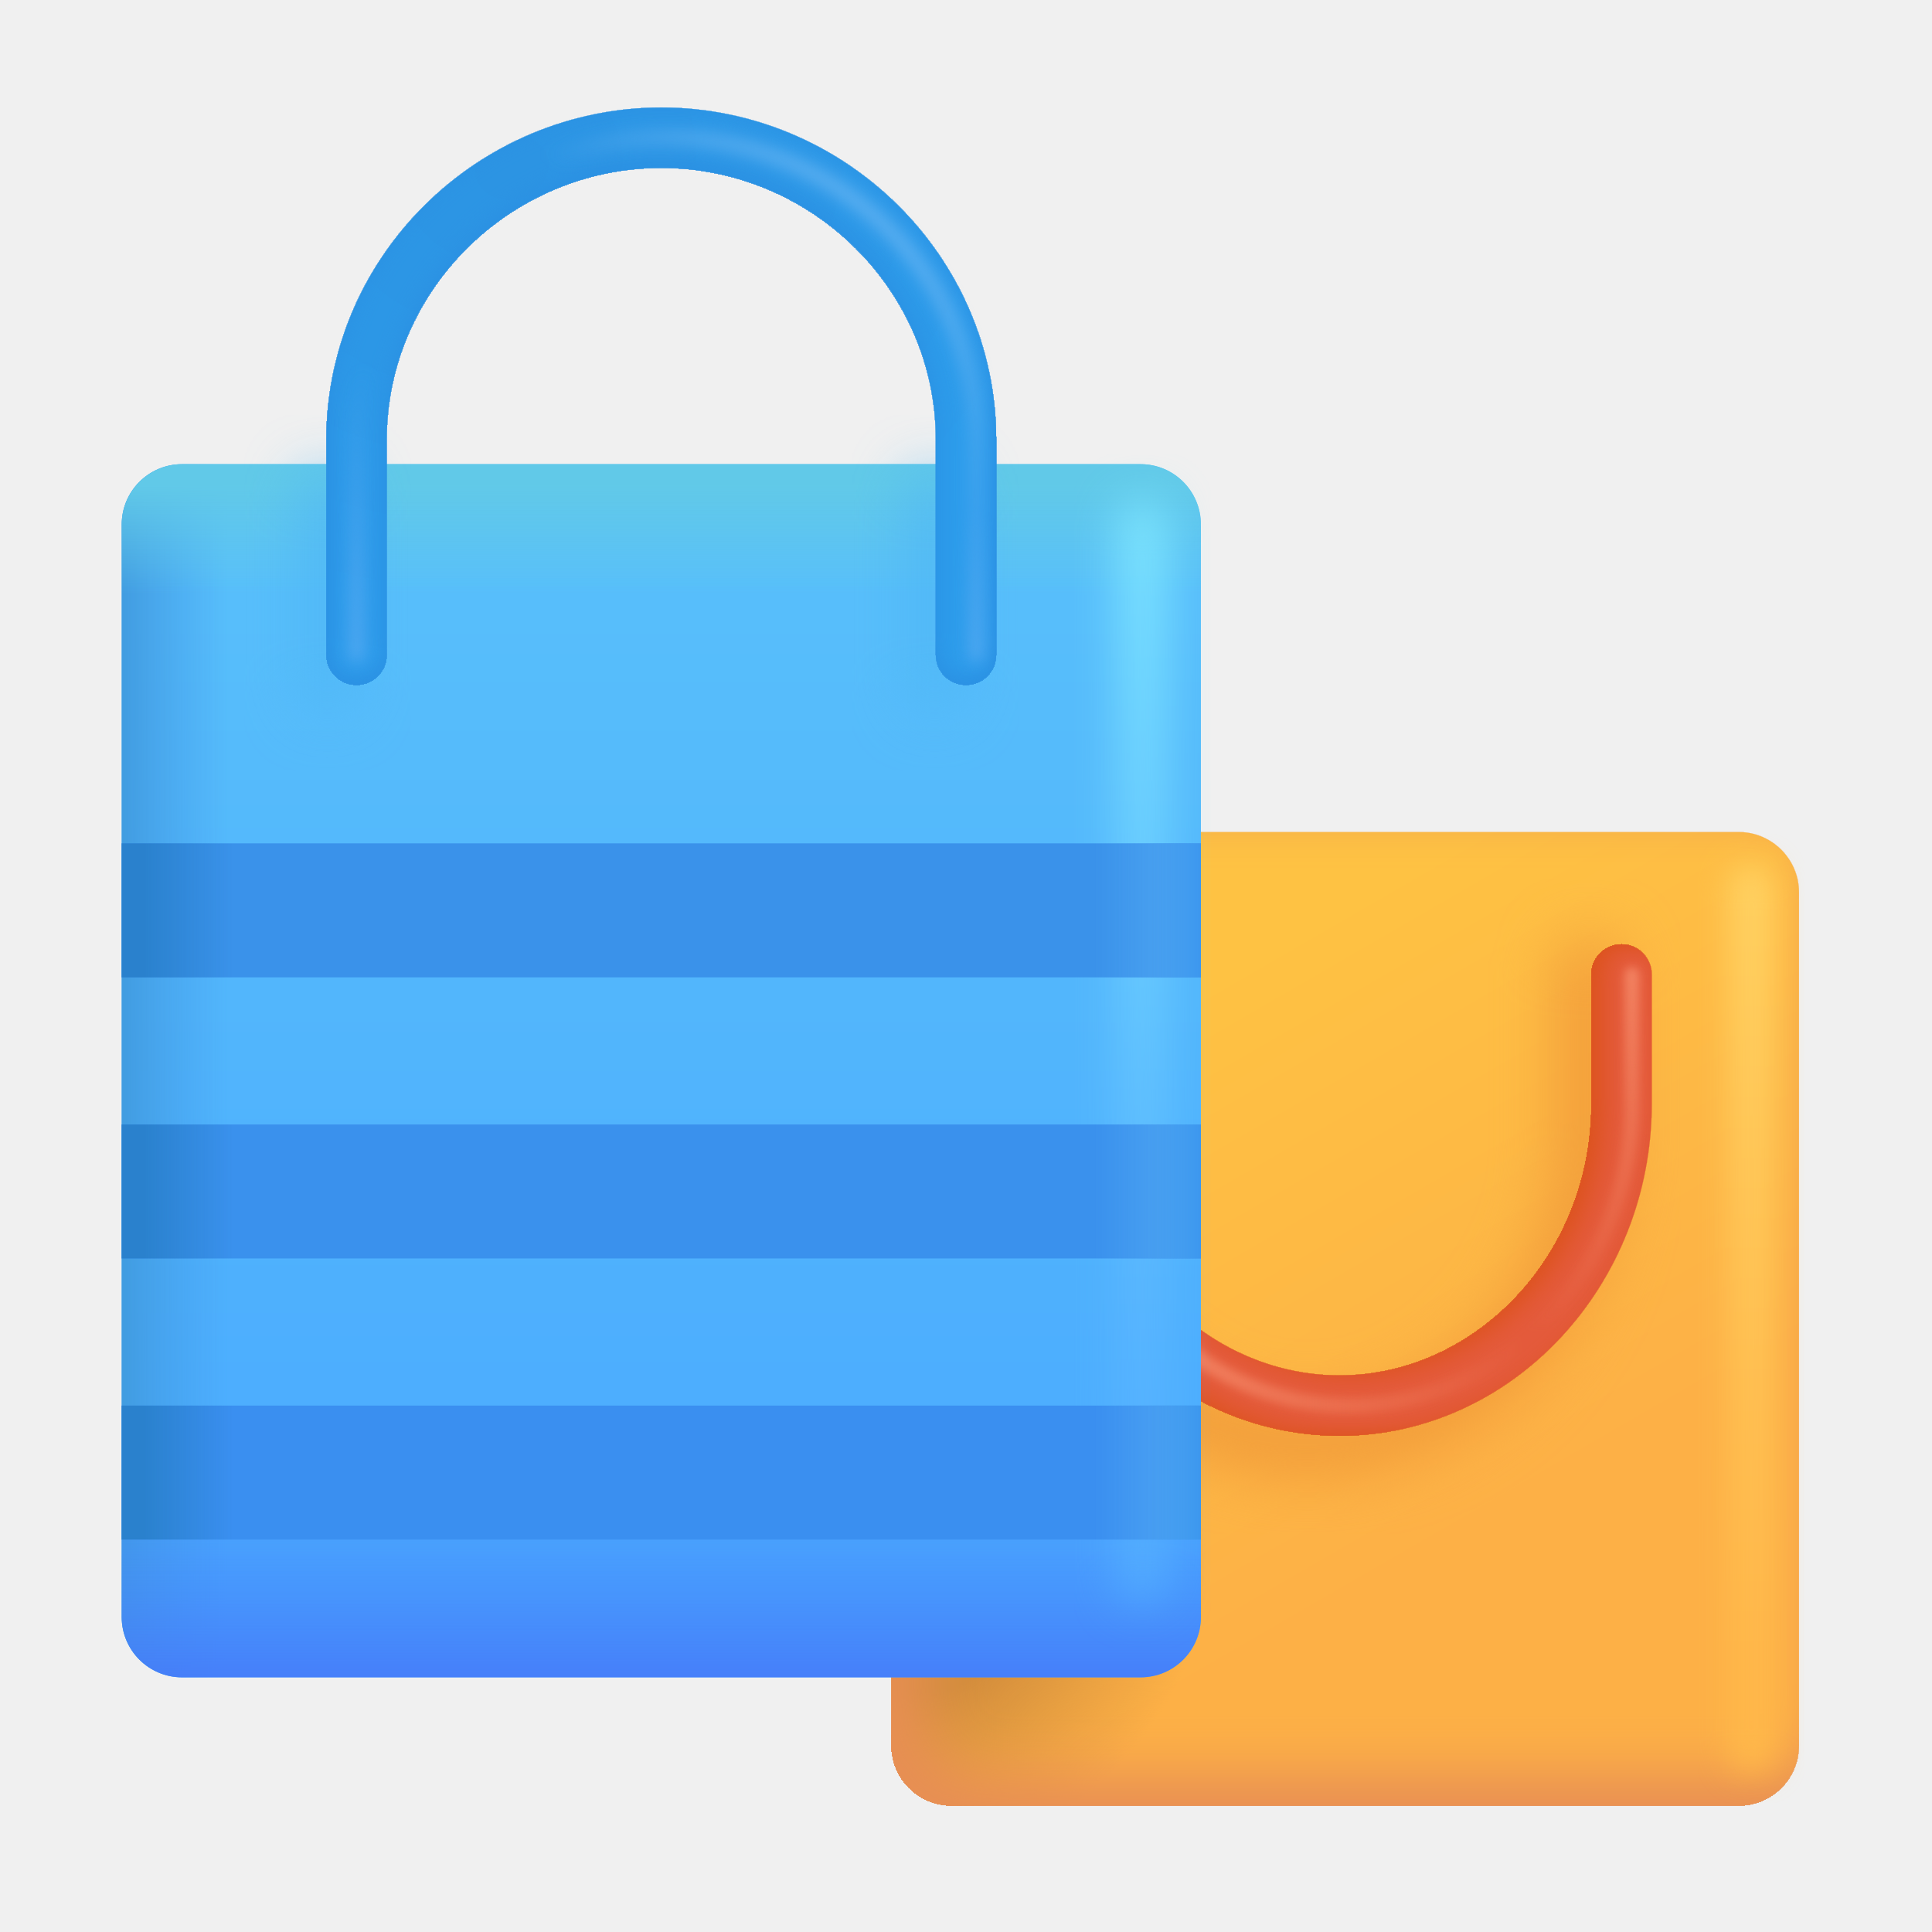
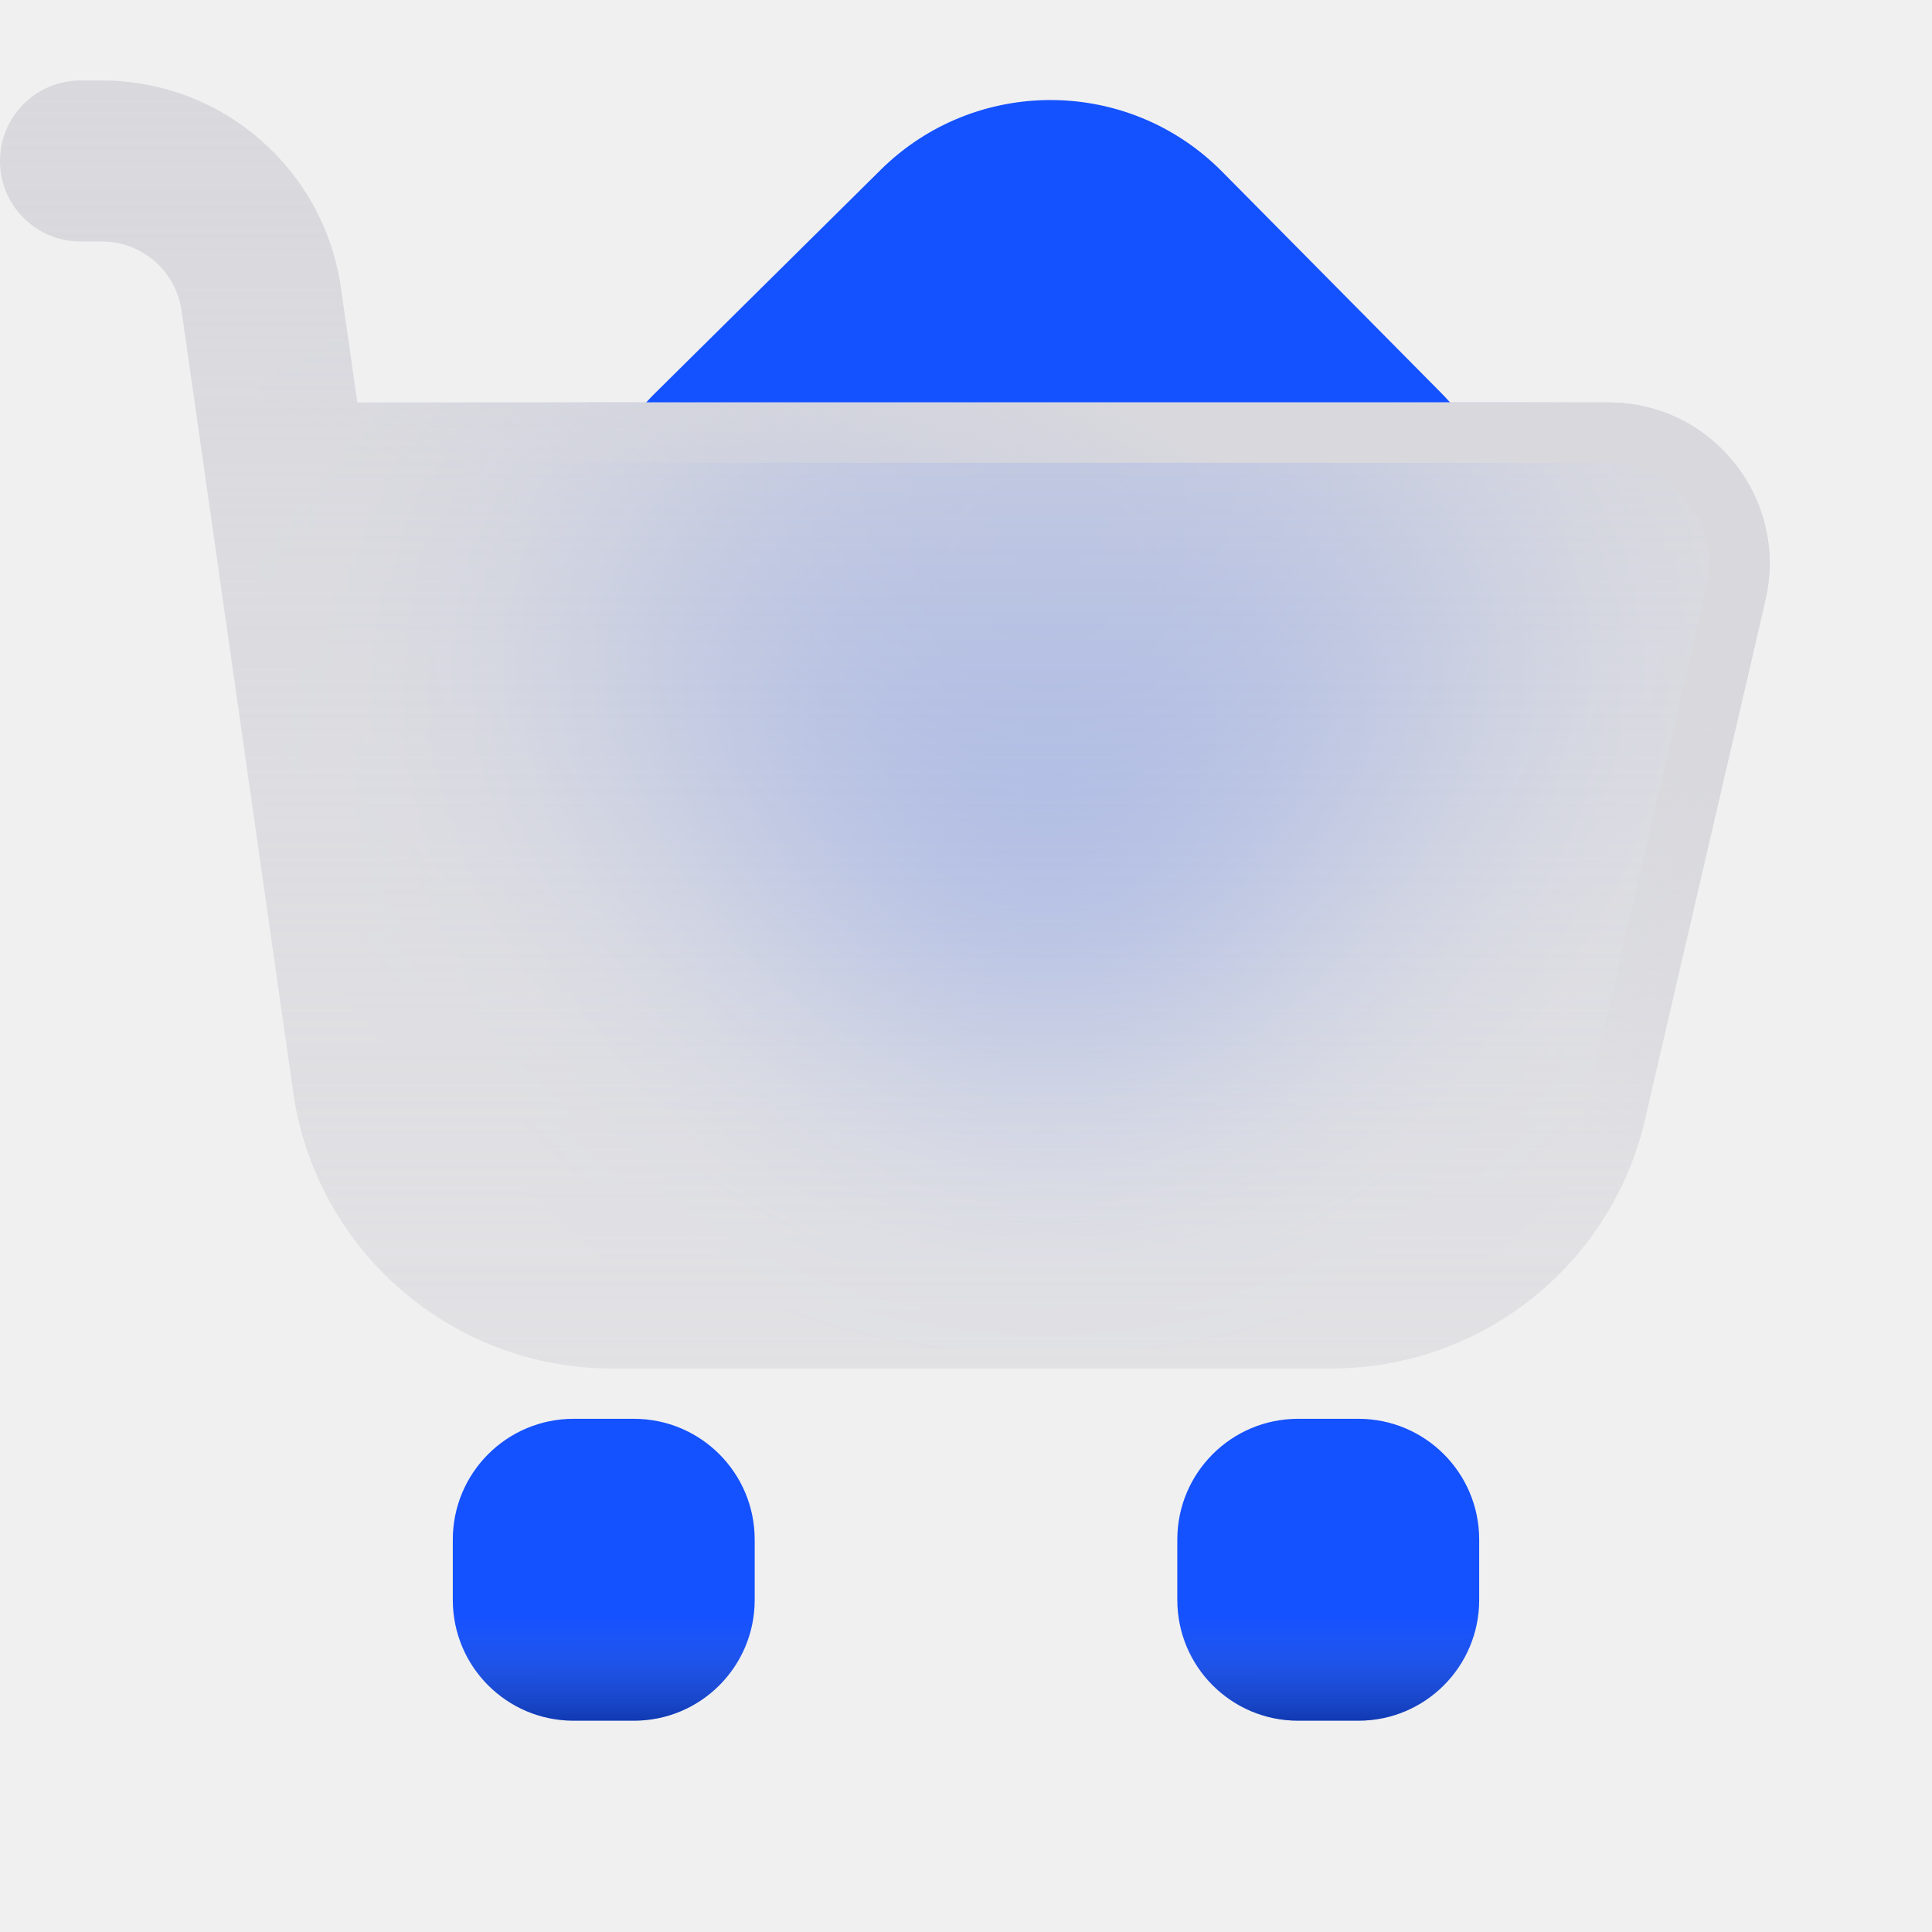
- <svg xmlns="http://www.w3.org/2000/svg" width="32" height="32" viewBox="0 0 32 32" fill="none">
-   <g filter="url(#filter0_i_18_17099)">
-     <path d="M14.766 14.781C14.766 14.229 15.213 13.781 15.766 13.781H28.797C29.349 13.781 29.797 14.229 29.797 14.781V28.906C29.797 29.459 29.349 29.906 28.797 29.906H15.766C15.213 29.906 14.766 29.459 14.766 28.906V14.781Z" fill="url(#paint0_linear_18_17099)" />
-     <path d="M14.766 14.781C14.766 14.229 15.213 13.781 15.766 13.781H28.797C29.349 13.781 29.797 14.229 29.797 14.781V28.906C29.797 29.459 29.349 29.906 28.797 29.906H15.766C15.213 29.906 14.766 29.459 14.766 28.906V14.781Z" fill="url(#paint1_radial_18_17099)" />
-   </g>
-   <g filter="url(#filter1_f_18_17099)">
-     <path d="M17.484 16.766C17.484 16.489 17.26 16.266 16.984 16.266C16.708 16.266 16.484 16.489 16.484 16.766L17.484 16.766ZM26.828 16.063C26.828 15.786 26.604 15.562 26.328 15.562C26.052 15.562 25.828 15.786 25.828 16.062L26.828 16.063ZM26.328 18.906L25.828 18.906L25.828 18.906L26.328 18.906ZM17.484 18.906L17.484 16.766L16.484 16.766L16.484 18.906L17.484 18.906ZM25.828 16.062L25.828 18.906L26.828 18.906L26.828 16.063L25.828 16.062ZM21.656 23.406C19.406 23.406 17.484 21.422 17.484 18.906L16.484 18.906C16.484 21.913 18.794 24.406 21.656 24.406L21.656 23.406ZM21.656 24.406C24.518 24.406 26.828 21.913 26.828 18.906L25.828 18.906C25.828 21.422 23.906 23.406 21.656 23.406L21.656 24.406Z" fill="#F19A39" />
-   </g>
-   <g filter="url(#filter2_i_18_17099)">
-     <path d="M18.016 16.141C18.016 15.864 17.792 15.641 17.516 15.641C17.239 15.641 17.016 15.864 17.016 16.141L18.016 16.141ZM27.359 16.141C27.359 15.864 27.136 15.641 26.859 15.641C26.583 15.641 26.359 15.864 26.359 16.141L27.359 16.141ZM26.859 18.281L26.359 18.281L26.359 18.281L26.859 18.281ZM18.016 18.281L18.016 16.141L17.016 16.141L17.016 18.281L18.016 18.281ZM26.359 16.141L26.359 18.281L27.359 18.281L27.359 16.141L26.359 16.141ZM22.188 22.781C19.937 22.781 18.016 20.797 18.016 18.281L17.016 18.281C17.016 21.288 19.325 23.781 22.188 23.781L22.188 22.781ZM22.188 23.781C25.05 23.781 27.359 21.288 27.359 18.281L26.359 18.281C26.359 20.797 24.438 22.781 22.188 22.781L22.188 23.781Z" fill="#E45A3B" />
-   </g>
-   <g filter="url(#filter3_f_18_17099)">
-     <path d="M17.812 16.141C17.812 16.072 17.756 16.016 17.687 16.016C17.618 16.016 17.562 16.072 17.562 16.141L17.812 16.141ZM27.156 16.141C27.156 16.072 27.1 16.016 27.031 16.016C26.962 16.016 26.906 16.072 26.906 16.141L27.156 16.141ZM27.031 18.281L27.156 18.281L27.156 18.281L27.031 18.281ZM17.812 18.281L17.812 16.141L17.562 16.141L17.562 18.281L17.812 18.281ZM26.906 16.141L26.906 18.281L27.156 18.281L27.156 16.141L26.906 16.141ZM22.359 23.156C19.879 23.156 17.812 20.981 17.812 18.281L17.562 18.281C17.562 21.104 19.726 23.406 22.359 23.406L22.359 23.156ZM22.359 23.406C24.992 23.406 27.156 21.104 27.156 18.281L26.906 18.281C26.906 20.981 24.839 23.156 22.359 23.156L22.359 23.406Z" fill="url(#paint2_linear_18_17099)" />
-     <path d="M17.812 16.141C17.812 16.072 17.756 16.016 17.687 16.016C17.618 16.016 17.562 16.072 17.562 16.141L17.812 16.141ZM27.156 16.141C27.156 16.072 27.1 16.016 27.031 16.016C26.962 16.016 26.906 16.072 26.906 16.141L27.156 16.141ZM27.031 18.281L27.156 18.281L27.156 18.281L27.031 18.281ZM17.812 18.281L17.812 16.141L17.562 16.141L17.562 18.281L17.812 18.281ZM26.906 16.141L26.906 18.281L27.156 18.281L27.156 16.141L26.906 16.141ZM22.359 23.156C19.879 23.156 17.812 20.981 17.812 18.281L17.562 18.281C17.562 21.104 19.726 23.406 22.359 23.406L22.359 23.156ZM22.359 23.406C24.992 23.406 27.156 21.104 27.156 18.281L26.906 18.281C26.906 20.981 24.839 23.156 22.359 23.156L22.359 23.406Z" fill="url(#paint3_linear_18_17099)" />
-   </g>
-   <rect x="2.016" y="7.688" width="17.875" height="20.094" rx="1" fill="url(#paint4_linear_18_17099)" />
-   <rect x="2.016" y="7.688" width="17.875" height="20.094" rx="1" fill="url(#paint5_linear_18_17099)" />
-   <rect x="2.016" y="7.688" width="17.875" height="20.094" rx="1" fill="url(#paint6_linear_18_17099)" />
-   <rect x="2.016" y="7.688" width="17.875" height="20.094" rx="1" fill="url(#paint7_linear_18_17099)" />
-   <g filter="url(#filter4_f_18_17099)">
-     <path d="M18.922 8.656L18.922 26.156" stroke="url(#paint8_linear_18_17099)" stroke-width="0.75" stroke-linecap="round" />
-   </g>
-   <path d="M2.016 16.188V13.969H19.891V16.188H2.016Z" fill="#3A92EA" />
-   <path d="M2.016 16.188V13.969H19.891V16.188H2.016Z" fill="url(#paint9_linear_18_17099)" />
-   <path d="M2.016 16.188V13.969H19.891V16.188H2.016Z" fill="url(#paint10_linear_18_17099)" />
-   <path d="M2.016 16.188V13.969H19.891V16.188H2.016Z" fill="url(#paint11_linear_18_17099)" />
-   <path d="M2.016 20.844V18.625H19.891V20.844H2.016Z" fill="#3A91ED" />
-   <path d="M2.016 20.844V18.625H19.891V20.844H2.016Z" fill="url(#paint12_linear_18_17099)" />
-   <path d="M2.016 20.844V18.625H19.891V20.844H2.016Z" fill="url(#paint13_linear_18_17099)" />
-   <path d="M2.016 20.844V18.625H19.891V20.844H2.016Z" fill="url(#paint14_linear_18_17099)" />
-   <path d="M2.016 25.5V23.281H19.891V25.5H2.016Z" fill="#3A8FF0" />
-   <path d="M2.016 25.5V23.281H19.891V25.5H2.016Z" fill="url(#paint15_linear_18_17099)" />
-   <path d="M2.016 25.5V23.281H19.891V25.5H2.016Z" fill="url(#paint16_linear_18_17099)" />
-   <path d="M2.016 25.5V23.281H19.891V25.5H2.016Z" fill="url(#paint17_linear_18_17099)" />
-   <g filter="url(#filter5_f_18_17099)">
-     <path d="M29.009 14.697L29.009 28.982" stroke="url(#paint18_linear_18_17099)" stroke-width="0.75" stroke-linecap="round" />
-   </g>
-   <g filter="url(#filter6_f_18_17099)">
-     <path d="M15.484 8.25V11.375" stroke="#4EB7F5" stroke-width="0.75" stroke-linecap="round" />
-   </g>
-   <g filter="url(#filter7_f_18_17099)">
-     <path d="M5.422 8.25V11.375" stroke="#4EB7F5" stroke-width="0.75" stroke-linecap="round" />
-   </g>
-   <g filter="url(#filter8_i_18_17099)">
-     <path d="M15.5 10.844C15.5 11.12 15.724 11.344 16 11.344C16.276 11.344 16.5 11.12 16.5 10.844H15.5ZM5.406 10.844C5.406 11.12 5.63 11.344 5.906 11.344C6.182 11.344 6.406 11.12 6.406 10.844H5.406ZM15.5 7.281V10.844H16.5V7.281H15.5ZM6.406 10.844V7.281H5.406V10.844H6.406ZM10.953 2.781C13.444 2.781 15.5 4.802 15.5 7.281H16.5C16.5 4.238 13.985 1.781 10.953 1.781V2.781ZM10.953 1.781C7.922 1.781 5.406 4.238 5.406 7.281H6.406C6.406 4.802 8.462 2.781 10.953 2.781V1.781Z" fill="url(#paint19_radial_18_17099)" />
-   </g>
-   <g filter="url(#filter9_f_18_17099)">
-     <path d="M16.047 10.844C16.047 10.913 16.103 10.969 16.172 10.969C16.241 10.969 16.297 10.913 16.297 10.844H16.047ZM5.781 10.844C5.781 10.913 5.837 10.969 5.906 10.969C5.975 10.969 6.031 10.913 6.031 10.844H5.781ZM16.047 7.281V10.844H16.297V7.281H16.047ZM6.031 10.844V7.281H5.781V10.844H6.031ZM11.039 2.406C13.782 2.406 16.047 4.592 16.047 7.281H16.297C16.297 4.447 13.913 2.156 11.039 2.156V2.406ZM11.039 2.156C8.165 2.156 5.781 4.447 5.781 7.281H6.031C6.031 4.592 8.296 2.406 11.039 2.406V2.156Z" fill="url(#paint20_linear_18_17099)" />
-     <path d="M16.047 10.844C16.047 10.913 16.103 10.969 16.172 10.969C16.241 10.969 16.297 10.913 16.297 10.844H16.047ZM5.781 10.844C5.781 10.913 5.837 10.969 5.906 10.969C5.975 10.969 6.031 10.913 6.031 10.844H5.781ZM16.047 7.281V10.844H16.297V7.281H16.047ZM6.031 10.844V7.281H5.781V10.844H6.031ZM11.039 2.406C13.782 2.406 16.047 4.592 16.047 7.281H16.297C16.297 4.447 13.913 2.156 11.039 2.156V2.406ZM11.039 2.156C8.165 2.156 5.781 4.447 5.781 7.281H6.031C6.031 4.592 8.296 2.406 11.039 2.406V2.156Z" fill="url(#paint21_linear_18_17099)" />
+ <svg xmlns="http://www.w3.org/2000/svg" width="64" height="64" viewBox="0 0 64 64" fill="none">
+   <defs>
+     <style id="current-color-scheme" type="text/css">
+ 
+         .ColorScheme-Highlight
+         {
+             color:#1451ff;
+         }
+ 
+     </style>
+   </defs>
+   <g clip-path="url(#clip0_364_143)">
+     <mask id="mask0_364_143" style="mask-type:luminance" maskUnits="userSpaceOnUse" x="0" y="0" width="64" height="64">
+       <path d="M64 0H0V64H64V0Z" fill="white" />
+       <path d="M3.375 2.667C7.356 2.667 10.731 5.595 11.294 9.536L11.836 13.333H53.289C56.721 13.334 59.26 16.529 58.484 19.872L54.568 36.758C53.57 41.744 49.191 45.333 44.107 45.333H20.271C14.963 45.333 10.462 41.429 9.711 36.174L6.883 16.378C6.881 16.363 6.879 16.348 6.878 16.333L6.013 10.289C5.825 8.976 4.702 8 3.375 8H2.667C1.194 8 0 6.806 0 5.333C0 3.861 1.194 2.667 2.667 2.667H3.375Z" fill="black" />
+     </mask>
+     <g mask="url(#mask0_364_143)">
+       <path d="M47.734 13.01C50.831 16.139 50.818 21.182 47.705 24.295L40.324 31.677C37.2 34.801 32.134 34.801 29.01 31.677L21.686 24.352C18.55 21.217 18.563 16.13 21.714 13.01L29.171 5.629C32.311 2.52 37.376 2.546 40.484 5.686L47.734 13.01Z" fill="url(#paint0_linear_364_143)" fill-opacity="0.43" />
+       <path d="M47.734 13.01C50.831 16.139 50.818 21.182 47.705 24.295L40.324 31.677C37.2 34.801 32.134 34.801 29.01 31.677L21.686 24.352C18.55 21.217 18.563 16.13 21.714 13.01L29.171 5.629C32.311 2.52 37.376 2.546 40.484 5.686L47.734 13.01Z" class="ColorScheme-Highlight" fill="currentColor" />
+     </g>
+     <mask id="mask1_364_143" style="mask-type:luminance" maskUnits="userSpaceOnUse" x="0" y="2" width="59" height="44">
+       <path d="M3.375 2.667C7.356 2.667 10.731 5.595 11.294 9.536L11.836 13.333H53.289C56.721 13.334 59.26 16.529 58.484 19.872L54.568 36.758C53.57 41.744 49.191 45.333 44.107 45.333H20.271C14.963 45.333 10.462 41.429 9.711 36.174L6.883 16.378C6.881 16.363 6.879 16.348 6.878 16.333L6.013 10.289C5.825 8.976 4.702 8 3.375 8H2.667C1.194 8 0 6.806 0 5.333C0 3.861 1.194 2.667 2.667 2.667H3.375Z" fill="white" />
+     </mask>
+     <g mask="url(#mask1_364_143)">
+       <g filter="url(#filter0_f_364_143)">
+         <path d="M47.734 13.01C50.831 16.139 50.818 21.182 47.705 24.295L40.324 31.677C37.2 34.801 32.134 34.801 29.01 31.677L21.686 24.352C18.55 21.217 18.563 16.13 21.714 13.01L29.171 5.629C32.311 2.52 37.376 2.546 40.484 5.686L47.734 13.01Z" fill="url(#paint1_linear_364_143)" fill-opacity="0.43" />
+         <path d="M47.734 13.01C50.831 16.139 50.818 21.182 47.705 24.295L40.324 31.677C37.2 34.801 32.134 34.801 29.01 31.677L21.686 24.352C18.55 21.217 18.563 16.13 21.714 13.01L29.171 5.629C32.311 2.52 37.376 2.546 40.484 5.686L47.734 13.01Z" class="ColorScheme-Highlight" fill="currentColor" />
+       </g>
+     </g>
+     <path d="M3.375 2.667C7.356 2.667 10.731 5.595 11.294 9.536L11.836 13.333H53.289C56.721 13.334 59.26 16.529 58.484 19.872L54.568 36.758C53.57 41.744 49.191 45.333 44.107 45.333H20.271C14.963 45.333 10.462 41.429 9.711 36.174L6.883 16.378C6.881 16.363 6.879 16.348 6.878 16.333L6.013 10.289C5.825 8.976 4.702 8 3.375 8H2.667C1.194 8 0 6.806 0 5.333C0 3.861 1.194 2.667 2.667 2.667H3.375Z" fill="url(#paint2_linear_364_143)" />
+     <path d="M53.287 13.333C56.719 13.333 59.258 16.529 58.482 19.872L54.566 36.758C53.569 41.743 49.189 45.333 44.105 45.333H20.269C14.962 45.332 10.46 41.428 9.709 36.174L6.881 16.378C6.772 15.613 7 14.836 7.506 14.253C8.012 13.669 8.749 13.334 9.522 13.333H53.287ZM9.378 15.349C9.239 15.38 9.11 15.453 9.016 15.56C8.89 15.706 8.836 15.903 8.863 16.094L11.691 35.891C12.301 40.159 15.957 43.332 20.269 43.333H44.105C48.236 43.333 51.795 40.416 52.605 36.364C52.609 36.345 52.613 36.324 52.618 36.305L56.535 19.419C57.018 17.33 55.431 15.333 53.287 15.333H9.524L9.378 15.349Z" fill="url(#paint3_linear_364_143)" />
+     <rect x="39" y="47" width="10" height="10" rx="4" class="ColorScheme-Highlight" fill="currentColor" />
+     <rect x="39" y="47" width="10" height="10" rx="4" fill="url(#paint4_linear_364_143)" fill-opacity="0.43" />
+     <rect x="15" y="47" width="10" height="10" rx="4" class="ColorScheme-Highlight" fill="currentColor" />
+     <rect x="15" y="47" width="10" height="10" rx="4" fill="url(#paint5_linear_364_143)" fill-opacity="0.43" />
  </g>
  <defs>
-     <filter id="filter0_i_18_17099" x="14.766" y="13.281" width="15.531" height="16.625" filterUnits="userSpaceOnUse" color-interpolation-filters="sRGB">
+     <filter id="filter0_f_364_143" x="8.676" y="-7.353" width="52.039" height="52.039" filterUnits="userSpaceOnUse" color-interpolation-filters="sRGB">
      <feFlood flood-opacity="0" result="BackgroundImageFix" />
      <feBlend mode="normal" in="SourceGraphic" in2="BackgroundImageFix" result="shape" />
-       <feColorMatrix in="SourceAlpha" type="matrix" values="0 0 0 0 0 0 0 0 0 0 0 0 0 0 0 0 0 0 127 0" result="hardAlpha" />
-       <feOffset dx="0.5" dy="-0.5" />
-       <feGaussianBlur stdDeviation="0.5" />
-       <feComposite in2="hardAlpha" operator="arithmetic" k2="-1" k3="1" />
-       <feColorMatrix type="matrix" values="0 0 0 0 0.906 0 0 0 0 0.557 0 0 0 0 0.329 0 0 0 1 0" />
-       <feBlend mode="normal" in2="shape" result="effect1_innerShadow_18_17099" />
+       <feGaussianBlur stdDeviation="5.333" result="effect1_foregroundBlur_364_143" />
    </filter>
-     <filter id="filter1_f_18_17099" x="15.484" y="14.562" width="12.344" height="10.844" filterUnits="userSpaceOnUse" color-interpolation-filters="sRGB">
-       <feFlood flood-opacity="0" result="BackgroundImageFix" />
-       <feBlend mode="normal" in="SourceGraphic" in2="BackgroundImageFix" result="shape" />
-       <feGaussianBlur stdDeviation="0.5" result="effect1_foregroundBlur_18_17099" />
-     </filter>
-     <filter id="filter2_i_18_17099" x="17.016" y="15.641" width="10.544" height="8.141" filterUnits="userSpaceOnUse" color-interpolation-filters="sRGB">
-       <feFlood flood-opacity="0" result="BackgroundImageFix" />
-       <feBlend mode="normal" in="SourceGraphic" in2="BackgroundImageFix" result="shape" />
-       <feColorMatrix in="SourceAlpha" type="matrix" values="0 0 0 0 0 0 0 0 0 0 0 0 0 0 0 0 0 0 127 0" result="hardAlpha" />
-       <feOffset dx="0.2" />
-       <feGaussianBlur stdDeviation="0.2" />
-       <feComposite in2="hardAlpha" operator="arithmetic" k2="-1" k3="1" />
-       <feColorMatrix type="matrix" values="0 0 0 0 0.863 0 0 0 0 0.322 0 0 0 0 0.11 0 0 0 1 0" />
-       <feBlend mode="normal" in2="shape" result="effect1_innerShadow_18_17099" />
-     </filter>
-     <filter id="filter3_f_18_17099" x="17.412" y="15.866" width="9.894" height="7.691" filterUnits="userSpaceOnUse" color-interpolation-filters="sRGB">
-       <feFlood flood-opacity="0" result="BackgroundImageFix" />
-       <feBlend mode="normal" in="SourceGraphic" in2="BackgroundImageFix" result="shape" />
-       <feGaussianBlur stdDeviation="0.075" result="effect1_foregroundBlur_18_17099" />
-     </filter>
-     <filter id="filter4_f_18_17099" x="17.797" y="7.531" width="2.25" height="19.75" filterUnits="userSpaceOnUse" color-interpolation-filters="sRGB">
-       <feFlood flood-opacity="0" result="BackgroundImageFix" />
-       <feBlend mode="normal" in="SourceGraphic" in2="BackgroundImageFix" result="shape" />
-       <feGaussianBlur stdDeviation="0.375" result="effect1_foregroundBlur_18_17099" />
-     </filter>
-     <filter id="filter5_f_18_17099" x="28.134" y="13.822" width="1.75" height="16.035" filterUnits="userSpaceOnUse" color-interpolation-filters="sRGB">
-       <feFlood flood-opacity="0" result="BackgroundImageFix" />
-       <feBlend mode="normal" in="SourceGraphic" in2="BackgroundImageFix" result="shape" />
-       <feGaussianBlur stdDeviation="0.25" result="effect1_foregroundBlur_18_17099" />
-     </filter>
-     <filter id="filter6_f_18_17099" x="14.109" y="6.875" width="2.75" height="5.875" filterUnits="userSpaceOnUse" color-interpolation-filters="sRGB">
-       <feFlood flood-opacity="0" result="BackgroundImageFix" />
-       <feBlend mode="normal" in="SourceGraphic" in2="BackgroundImageFix" result="shape" />
-       <feGaussianBlur stdDeviation="0.5" result="effect1_foregroundBlur_18_17099" />
-     </filter>
-     <filter id="filter7_f_18_17099" x="4.047" y="6.875" width="2.75" height="5.875" filterUnits="userSpaceOnUse" color-interpolation-filters="sRGB">
-       <feFlood flood-opacity="0" result="BackgroundImageFix" />
-       <feBlend mode="normal" in="SourceGraphic" in2="BackgroundImageFix" result="shape" />
-       <feGaussianBlur stdDeviation="0.5" result="effect1_foregroundBlur_18_17099" />
-     </filter>
-     <filter id="filter8_i_18_17099" x="5.406" y="1.681" width="11.094" height="9.662" filterUnits="userSpaceOnUse" color-interpolation-filters="sRGB">
-       <feFlood flood-opacity="0" result="BackgroundImageFix" />
-       <feBlend mode="normal" in="SourceGraphic" in2="BackgroundImageFix" result="shape" />
-       <feColorMatrix in="SourceAlpha" type="matrix" values="0 0 0 0 0 0 0 0 0 0 0 0 0 0 0 0 0 0 127 0" result="hardAlpha" />
-       <feOffset dy="-0.1" />
-       <feGaussianBlur stdDeviation="0.2" />
-       <feComposite in2="hardAlpha" operator="arithmetic" k2="-1" k3="1" />
-       <feColorMatrix type="matrix" values="0 0 0 0 0.165 0 0 0 0 0.561 0 0 0 0 0.886 0 0 0 1 0" />
-       <feBlend mode="normal" in2="shape" result="effect1_innerShadow_18_17099" />
-     </filter>
-     <filter id="filter9_f_18_17099" x="5.531" y="1.906" width="11.016" height="9.312" filterUnits="userSpaceOnUse" color-interpolation-filters="sRGB">
-       <feFlood flood-opacity="0" result="BackgroundImageFix" />
-       <feBlend mode="normal" in="SourceGraphic" in2="BackgroundImageFix" result="shape" />
-       <feGaussianBlur stdDeviation="0.125" result="effect1_foregroundBlur_18_17099" />
-     </filter>
-     <linearGradient id="paint0_linear_18_17099" x1="18.547" y1="17.062" x2="23.609" y2="25.812" gradientUnits="userSpaceOnUse">
-       <stop stop-color="#FEC243" />
-       <stop offset="1" stop-color="#FDB046" />
+     <linearGradient id="paint0_linear_364_143" x1="34.693" y1="24.202" x2="34.693" y2="34.444" gradientUnits="userSpaceOnUse">
+       <stop stop-color="#A1A1A1" stop-opacity="0" />
+       <stop offset="0.87" stop-color="#2B2B2B" stop-opacity="0.548" />
+       <stop offset="1" stop-opacity="0.75" />
    </linearGradient>
-     <radialGradient id="paint1_radial_18_17099" cx="0" cy="0" r="1" gradientUnits="userSpaceOnUse" gradientTransform="translate(15.6661 27.1429) rotate(52.0795) scale(3.50299 4.76486)">
-       <stop offset="0.225" stop-color="#D38D3C" />
-       <stop offset="1" stop-color="#D38D3C" stop-opacity="0" />
-     </radialGradient>
-     <linearGradient id="paint2_linear_18_17099" x1="26.086" y1="15.781" x2="26.086" y2="22.047" gradientUnits="userSpaceOnUse">
-       <stop stop-color="#F38362" />
-       <stop offset="1" stop-color="#F38362" stop-opacity="0" />
+     <linearGradient id="paint1_linear_364_143" x1="34.693" y1="24.202" x2="34.693" y2="34.444" gradientUnits="userSpaceOnUse">
+       <stop stop-color="#A1A1A1" stop-opacity="0" />
+       <stop offset="0.87" stop-color="#2B2B2B" stop-opacity="0.548" />
+       <stop offset="1" stop-opacity="0.75" />
    </linearGradient>
-     <linearGradient id="paint3_linear_18_17099" x1="18.891" y1="22.047" x2="25.203" y2="22.047" gradientUnits="userSpaceOnUse">
-       <stop stop-color="#F38362" />
-       <stop offset="1" stop-color="#F38362" stop-opacity="0" />
+     <linearGradient id="paint2_linear_364_143" x1="29.312" y1="2.667" x2="29.312" y2="45.333" gradientUnits="userSpaceOnUse">
+       <stop stop-color="#D8D8DD" />
+       <stop offset="1" stop-color="#D8D8DD" stop-opacity="0.6" />
    </linearGradient>
-     <linearGradient id="paint4_linear_18_17099" x1="10.953" y1="7.688" x2="10.953" y2="27.781" gradientUnits="userSpaceOnUse">
-       <stop stop-color="#59C1FA" />
-       <stop offset="1" stop-color="#49A8FF" />
+     <linearGradient id="paint3_linear_364_143" x1="37.333" y1="13.333" x2="30.667" y2="25.333" gradientUnits="userSpaceOnUse">
+       <stop stop-color="#D8D8DD" />
+       <stop offset="1" stop-color="#D8D8DD" stop-opacity="0" />
    </linearGradient>
-     <linearGradient id="paint5_linear_18_17099" x1="2.016" y1="25.469" x2="3.766" y2="25.469" gradientUnits="userSpaceOnUse">
-       <stop stop-color="#419CE0" />
-       <stop offset="1" stop-color="#449FEE" stop-opacity="0" />
+     <linearGradient id="paint4_linear_364_143" x1="44" y1="53.5" x2="43.999" y2="57.138" gradientUnits="userSpaceOnUse">
+       <stop stop-color="#A1A1A1" stop-opacity="0" />
+       <stop offset="0.75" stop-color="#2B2B2B" stop-opacity="0.548" />
+       <stop offset="1" stop-opacity="0.75" />
    </linearGradient>
-     <linearGradient id="paint6_linear_18_17099" x1="10.609" y1="28.25" x2="10.609" y2="23.875" gradientUnits="userSpaceOnUse">
-       <stop stop-color="#4676F8" />
-       <stop offset="1" stop-color="#439AFF" stop-opacity="0" />
+     <linearGradient id="paint5_linear_364_143" x1="20" y1="53.5" x2="19.999" y2="57.138" gradientUnits="userSpaceOnUse">
+       <stop stop-color="#A1A1A1" stop-opacity="0" />
+       <stop offset="0.75" stop-color="#2B2B2B" stop-opacity="0.548" />
+       <stop offset="1" stop-opacity="0.75" />
    </linearGradient>
-     <linearGradient id="paint7_linear_18_17099" x1="10.953" y1="7.688" x2="10.953" y2="9.844" gradientUnits="userSpaceOnUse">
-       <stop offset="0.159" stop-color="#61C9E8" />
-       <stop offset="1" stop-color="#61C9E8" stop-opacity="0" />
-     </linearGradient>
-     <linearGradient id="paint8_linear_18_17099" x1="653657" y1="8.685" x2="653657" y2="25.716" gradientUnits="userSpaceOnUse">
-       <stop stop-color="#80E8FF" />
-       <stop offset="0.739" stop-color="#5BB8FF" />
-       <stop offset="1" stop-color="#54AFFF" />
-     </linearGradient>
-     <linearGradient id="paint9_linear_18_17099" x1="2.016" y1="15.5" x2="3.859" y2="15.5" gradientUnits="userSpaceOnUse">
-       <stop offset="0.196" stop-color="#2A81CD" />
-       <stop offset="1" stop-color="#2A81CD" stop-opacity="0" />
-     </linearGradient>
-     <linearGradient id="paint10_linear_18_17099" x1="19.891" y1="15.5" x2="18.141" y2="15.5" gradientUnits="userSpaceOnUse">
-       <stop stop-color="#51A9F3" />
-       <stop offset="1" stop-color="#51A9F3" stop-opacity="0" />
-     </linearGradient>
-     <linearGradient id="paint11_linear_18_17099" x1="19.891" y1="16.188" x2="19.078" y2="16.188" gradientUnits="userSpaceOnUse">
-       <stop stop-color="#3C97EE" />
-       <stop offset="1" stop-color="#3C97EE" stop-opacity="0" />
-     </linearGradient>
-     <linearGradient id="paint12_linear_18_17099" x1="2.016" y1="20.156" x2="3.859" y2="20.156" gradientUnits="userSpaceOnUse">
-       <stop offset="0.196" stop-color="#2A81CD" />
-       <stop offset="1" stop-color="#2A81CD" stop-opacity="0" />
-     </linearGradient>
-     <linearGradient id="paint13_linear_18_17099" x1="19.891" y1="20.156" x2="18.141" y2="20.156" gradientUnits="userSpaceOnUse">
-       <stop stop-color="#51A9F3" />
-       <stop offset="1" stop-color="#51A9F3" stop-opacity="0" />
-     </linearGradient>
-     <linearGradient id="paint14_linear_18_17099" x1="19.891" y1="20.844" x2="19.078" y2="20.844" gradientUnits="userSpaceOnUse">
-       <stop stop-color="#3C97EE" />
-       <stop offset="1" stop-color="#3C97EE" stop-opacity="0" />
-     </linearGradient>
-     <linearGradient id="paint15_linear_18_17099" x1="2.016" y1="24.812" x2="3.859" y2="24.812" gradientUnits="userSpaceOnUse">
-       <stop offset="0.196" stop-color="#2A81CD" />
-       <stop offset="1" stop-color="#2A81CD" stop-opacity="0" />
-     </linearGradient>
-     <linearGradient id="paint16_linear_18_17099" x1="19.891" y1="24.812" x2="18.141" y2="24.812" gradientUnits="userSpaceOnUse">
-       <stop stop-color="#51A9F3" />
-       <stop offset="1" stop-color="#51A9F3" stop-opacity="0" />
-     </linearGradient>
-     <linearGradient id="paint17_linear_18_17099" x1="19.891" y1="25.5" x2="19.078" y2="25.5" gradientUnits="userSpaceOnUse">
-       <stop stop-color="#3C97EE" />
-       <stop offset="1" stop-color="#3C97EE" stop-opacity="0" />
-     </linearGradient>
-     <linearGradient id="paint18_linear_18_17099" x1="653667" y1="14.423" x2="653667" y2="27.43" gradientUnits="userSpaceOnUse">
-       <stop stop-color="#FFD262" />
-       <stop offset="1" stop-color="#FFB84A" />
-     </linearGradient>
-     <radialGradient id="paint19_radial_18_17099" cx="0" cy="0" r="1" gradientUnits="userSpaceOnUse" gradientTransform="translate(8.48437 2.78125) rotate(72.9753) scale(8.432 9.93991)">
-       <stop stop-color="#2C94E3" />
-       <stop offset="1" stop-color="#2C9CEB" />
-     </radialGradient>
-     <linearGradient id="paint20_linear_18_17099" x1="12.438" y1="11.344" x2="12.438" y2="6.094" gradientUnits="userSpaceOnUse">
-       <stop stop-color="#53A9F2" />
-       <stop offset="1" stop-color="#53A9F2" stop-opacity="0" />
-     </linearGradient>
-     <linearGradient id="paint21_linear_18_17099" x1="15.797" y1="4.188" x2="13.828" y2="6.562" gradientUnits="userSpaceOnUse">
-       <stop stop-color="#61B2F2" />
-       <stop offset="1" stop-color="#61B2F2" stop-opacity="0" />
-     </linearGradient>
+     <clipPath id="clip0_364_143">
+       <rect width="64" height="64" fill="white" />
+     </clipPath>
  </defs>
</svg>
